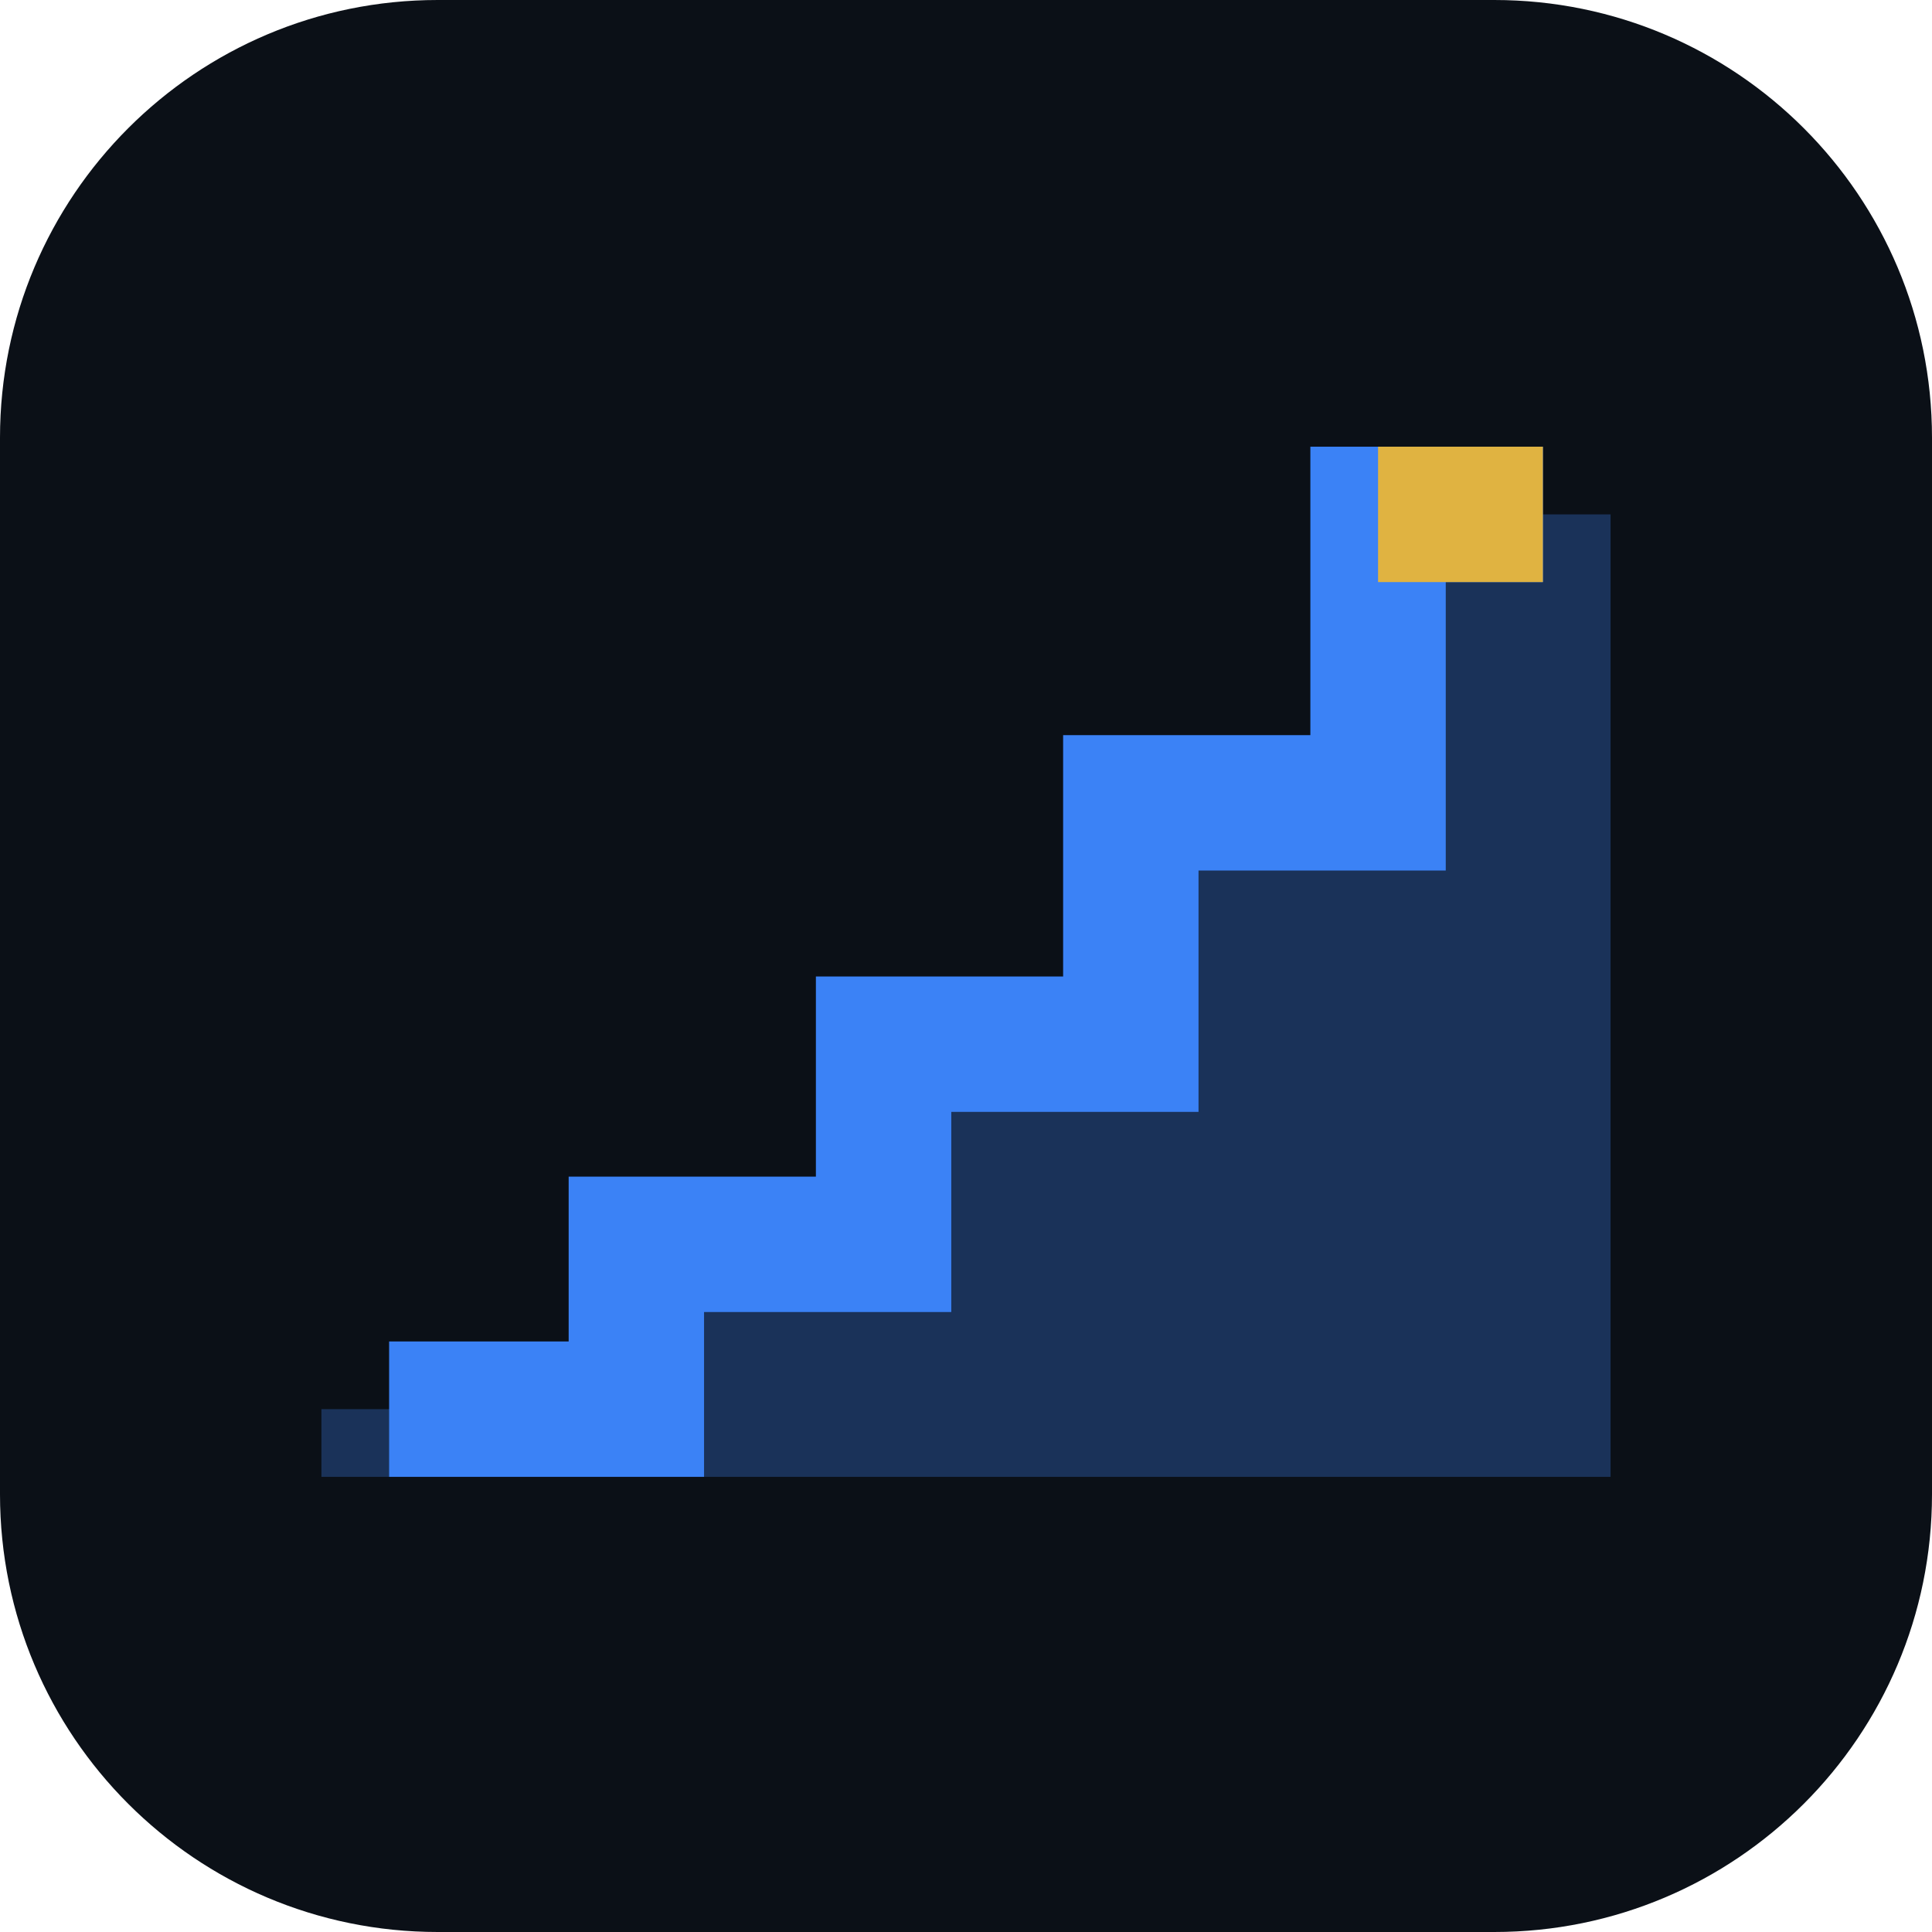
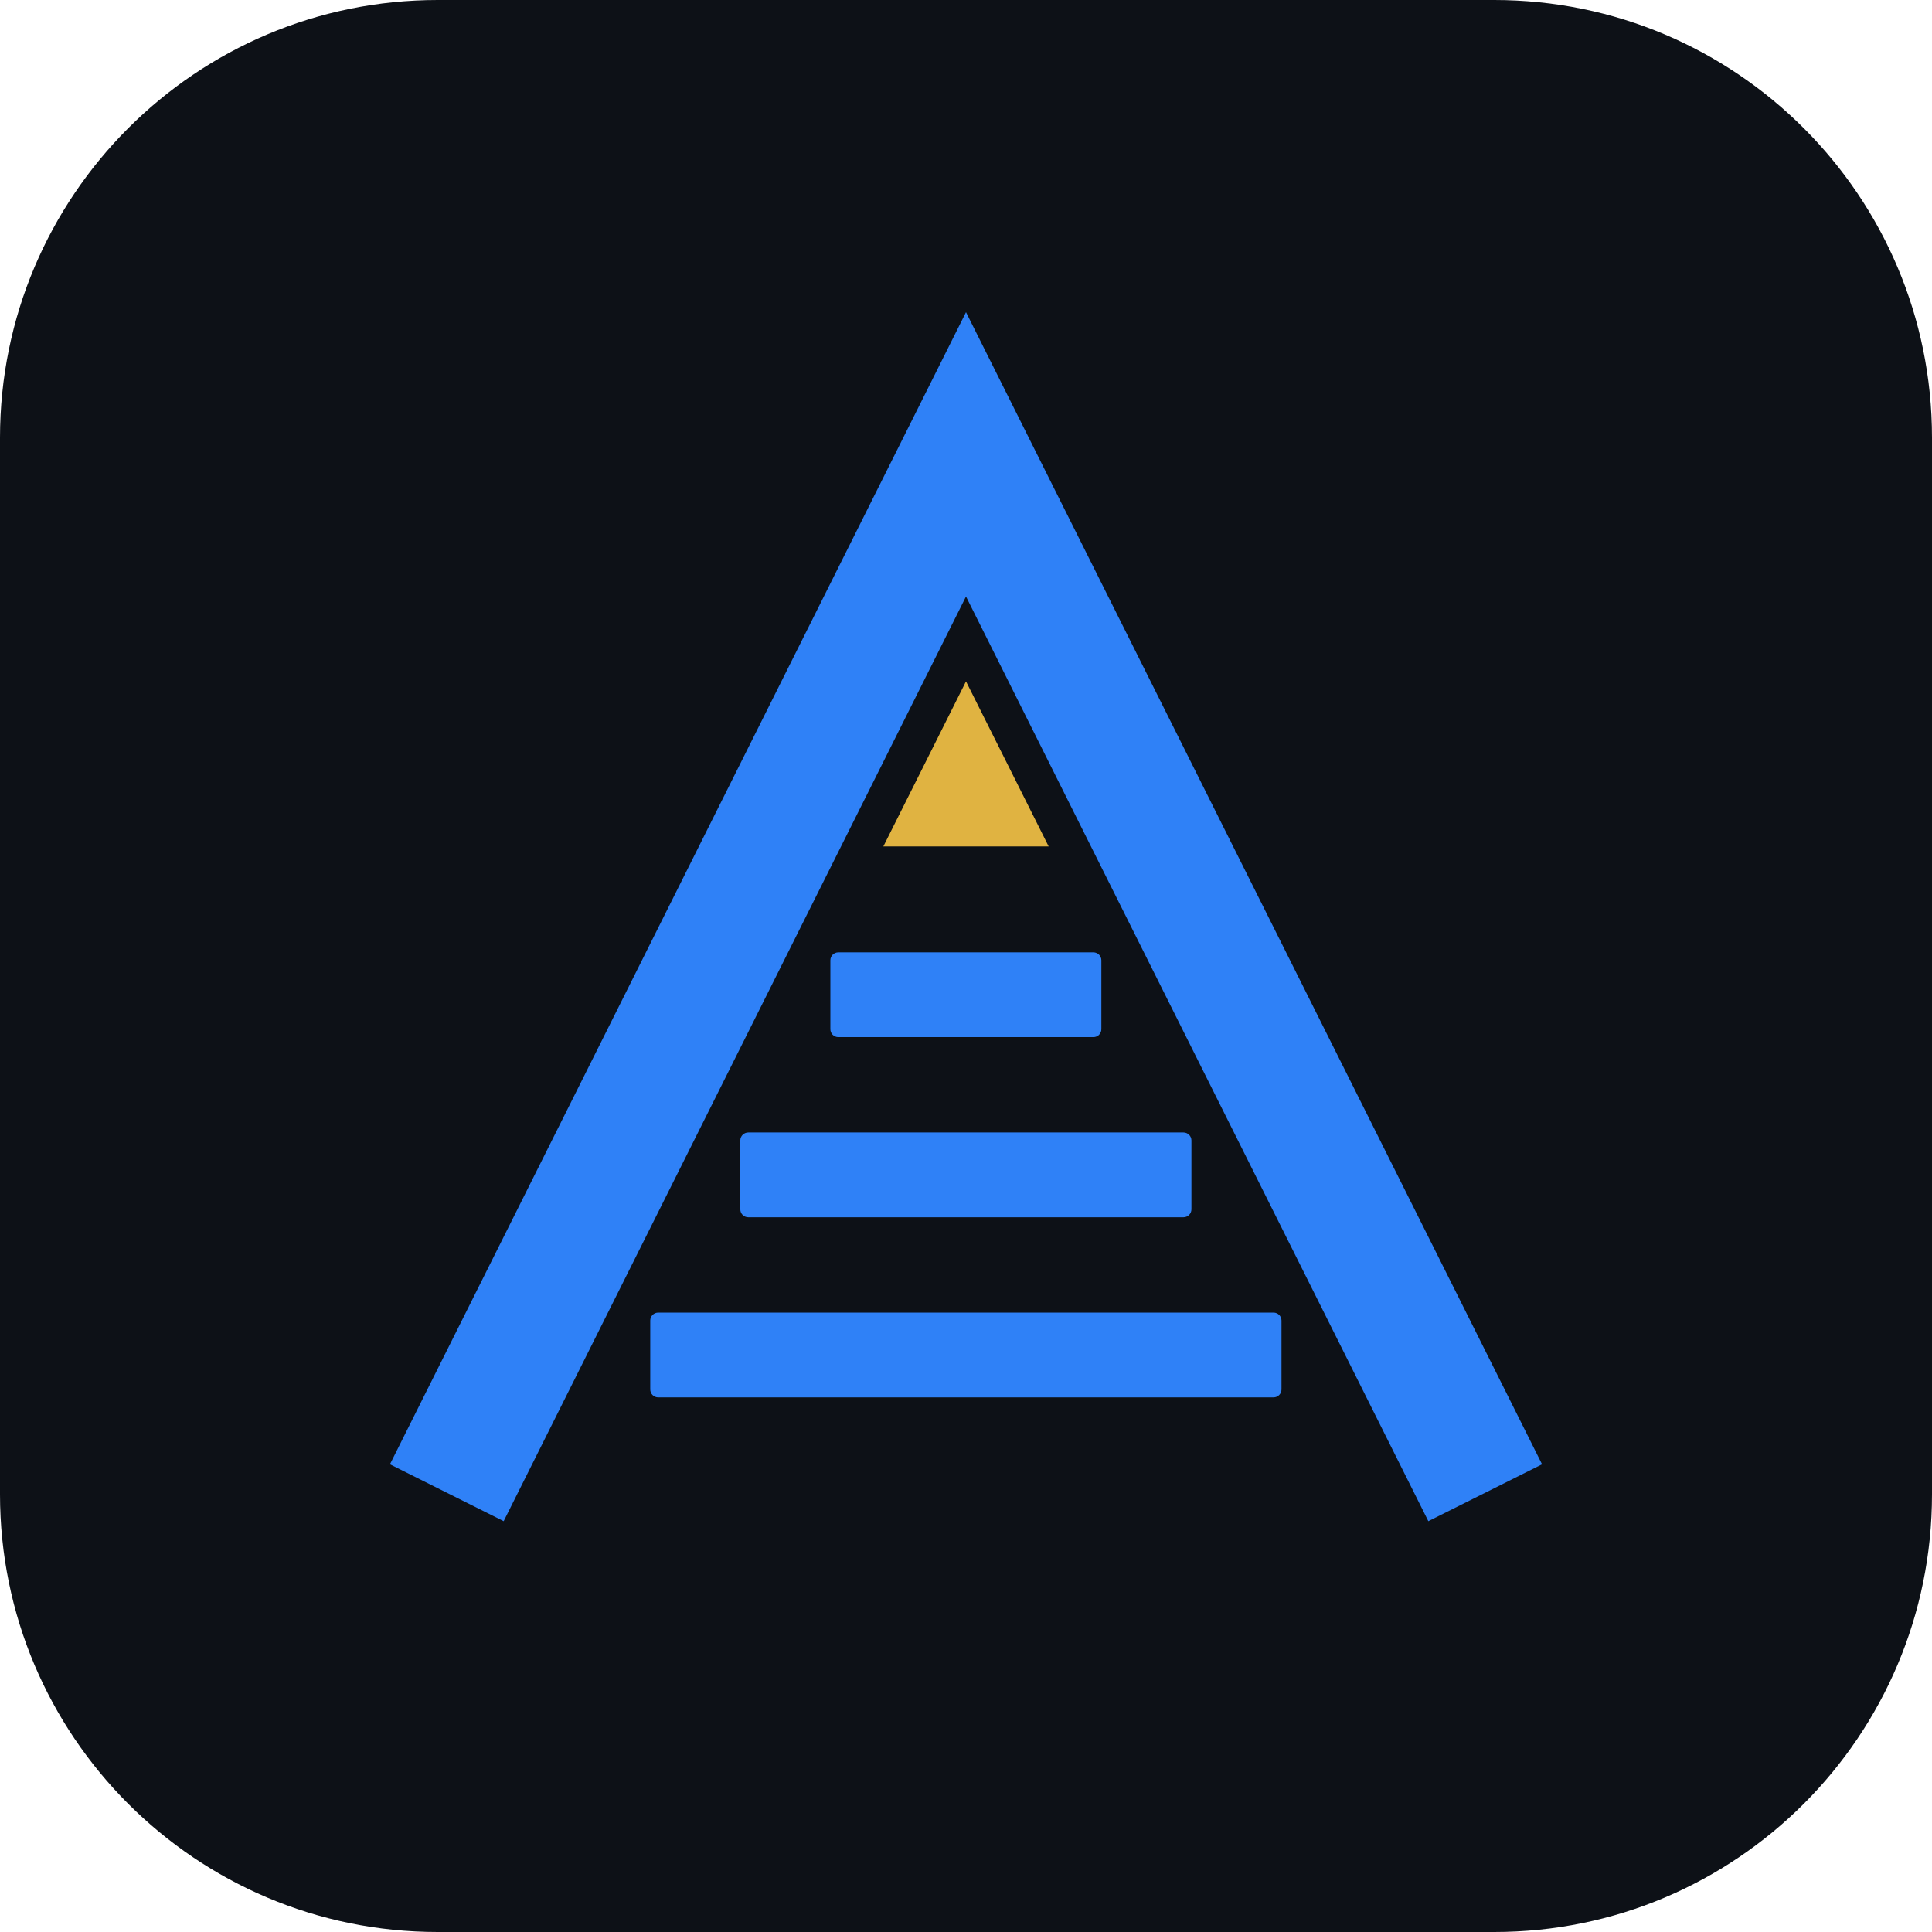
<svg xmlns="http://www.w3.org/2000/svg" viewBox="0 0 512 512" width="512" height="512">
-   <rect width="512" height="512" rx="116" fill="#0B1017" />
+   <rect width="512" height="512" rx="116" fill="#0D1117" />
  <g transform="translate(256,258) scale(0.78) translate(-256,-256)">
-     <path d="M37 404 H144 V348 H228 V280 H312 V198 H396 V100 H475 V427 H37 Z" fill="#3B82F6" opacity="0.3" />
-     <path d="M60 404 H144 V348 H228 V280 H312 V198 H396 V100 H452" fill="none" stroke="#3B82F6" stroke-width="46" stroke-linecap="butt" stroke-linejoin="miter" />
-     <path d="M396 100 H452" fill="none" stroke="#E0B341" stroke-width="46" stroke-linecap="butt" />
+     <g transform="translate(256,256) scale(0.9) translate(-256,-256)">
+       <path d="M60 452 L256 60 L452 452" fill="none" stroke="#2F81F7" stroke-width="48" stroke-linecap="butt" stroke-linejoin="miter" />
+       <path d="M256 145.7 L224.8 208 L287.2 208 Z" fill="#E0B341" />
+       <rect x="204.8" y="248" width="102.3" height="32" rx="3" fill="#2F81F7" />
+       <rect x="170.8" y="316" width="170.3" height="32" rx="3" fill="#2F81F7" />
+       <rect x="136.8" y="384" width="238.3" height="32" rx="3" fill="#2F81F7" />
+     </g>
  </g>
</svg>
